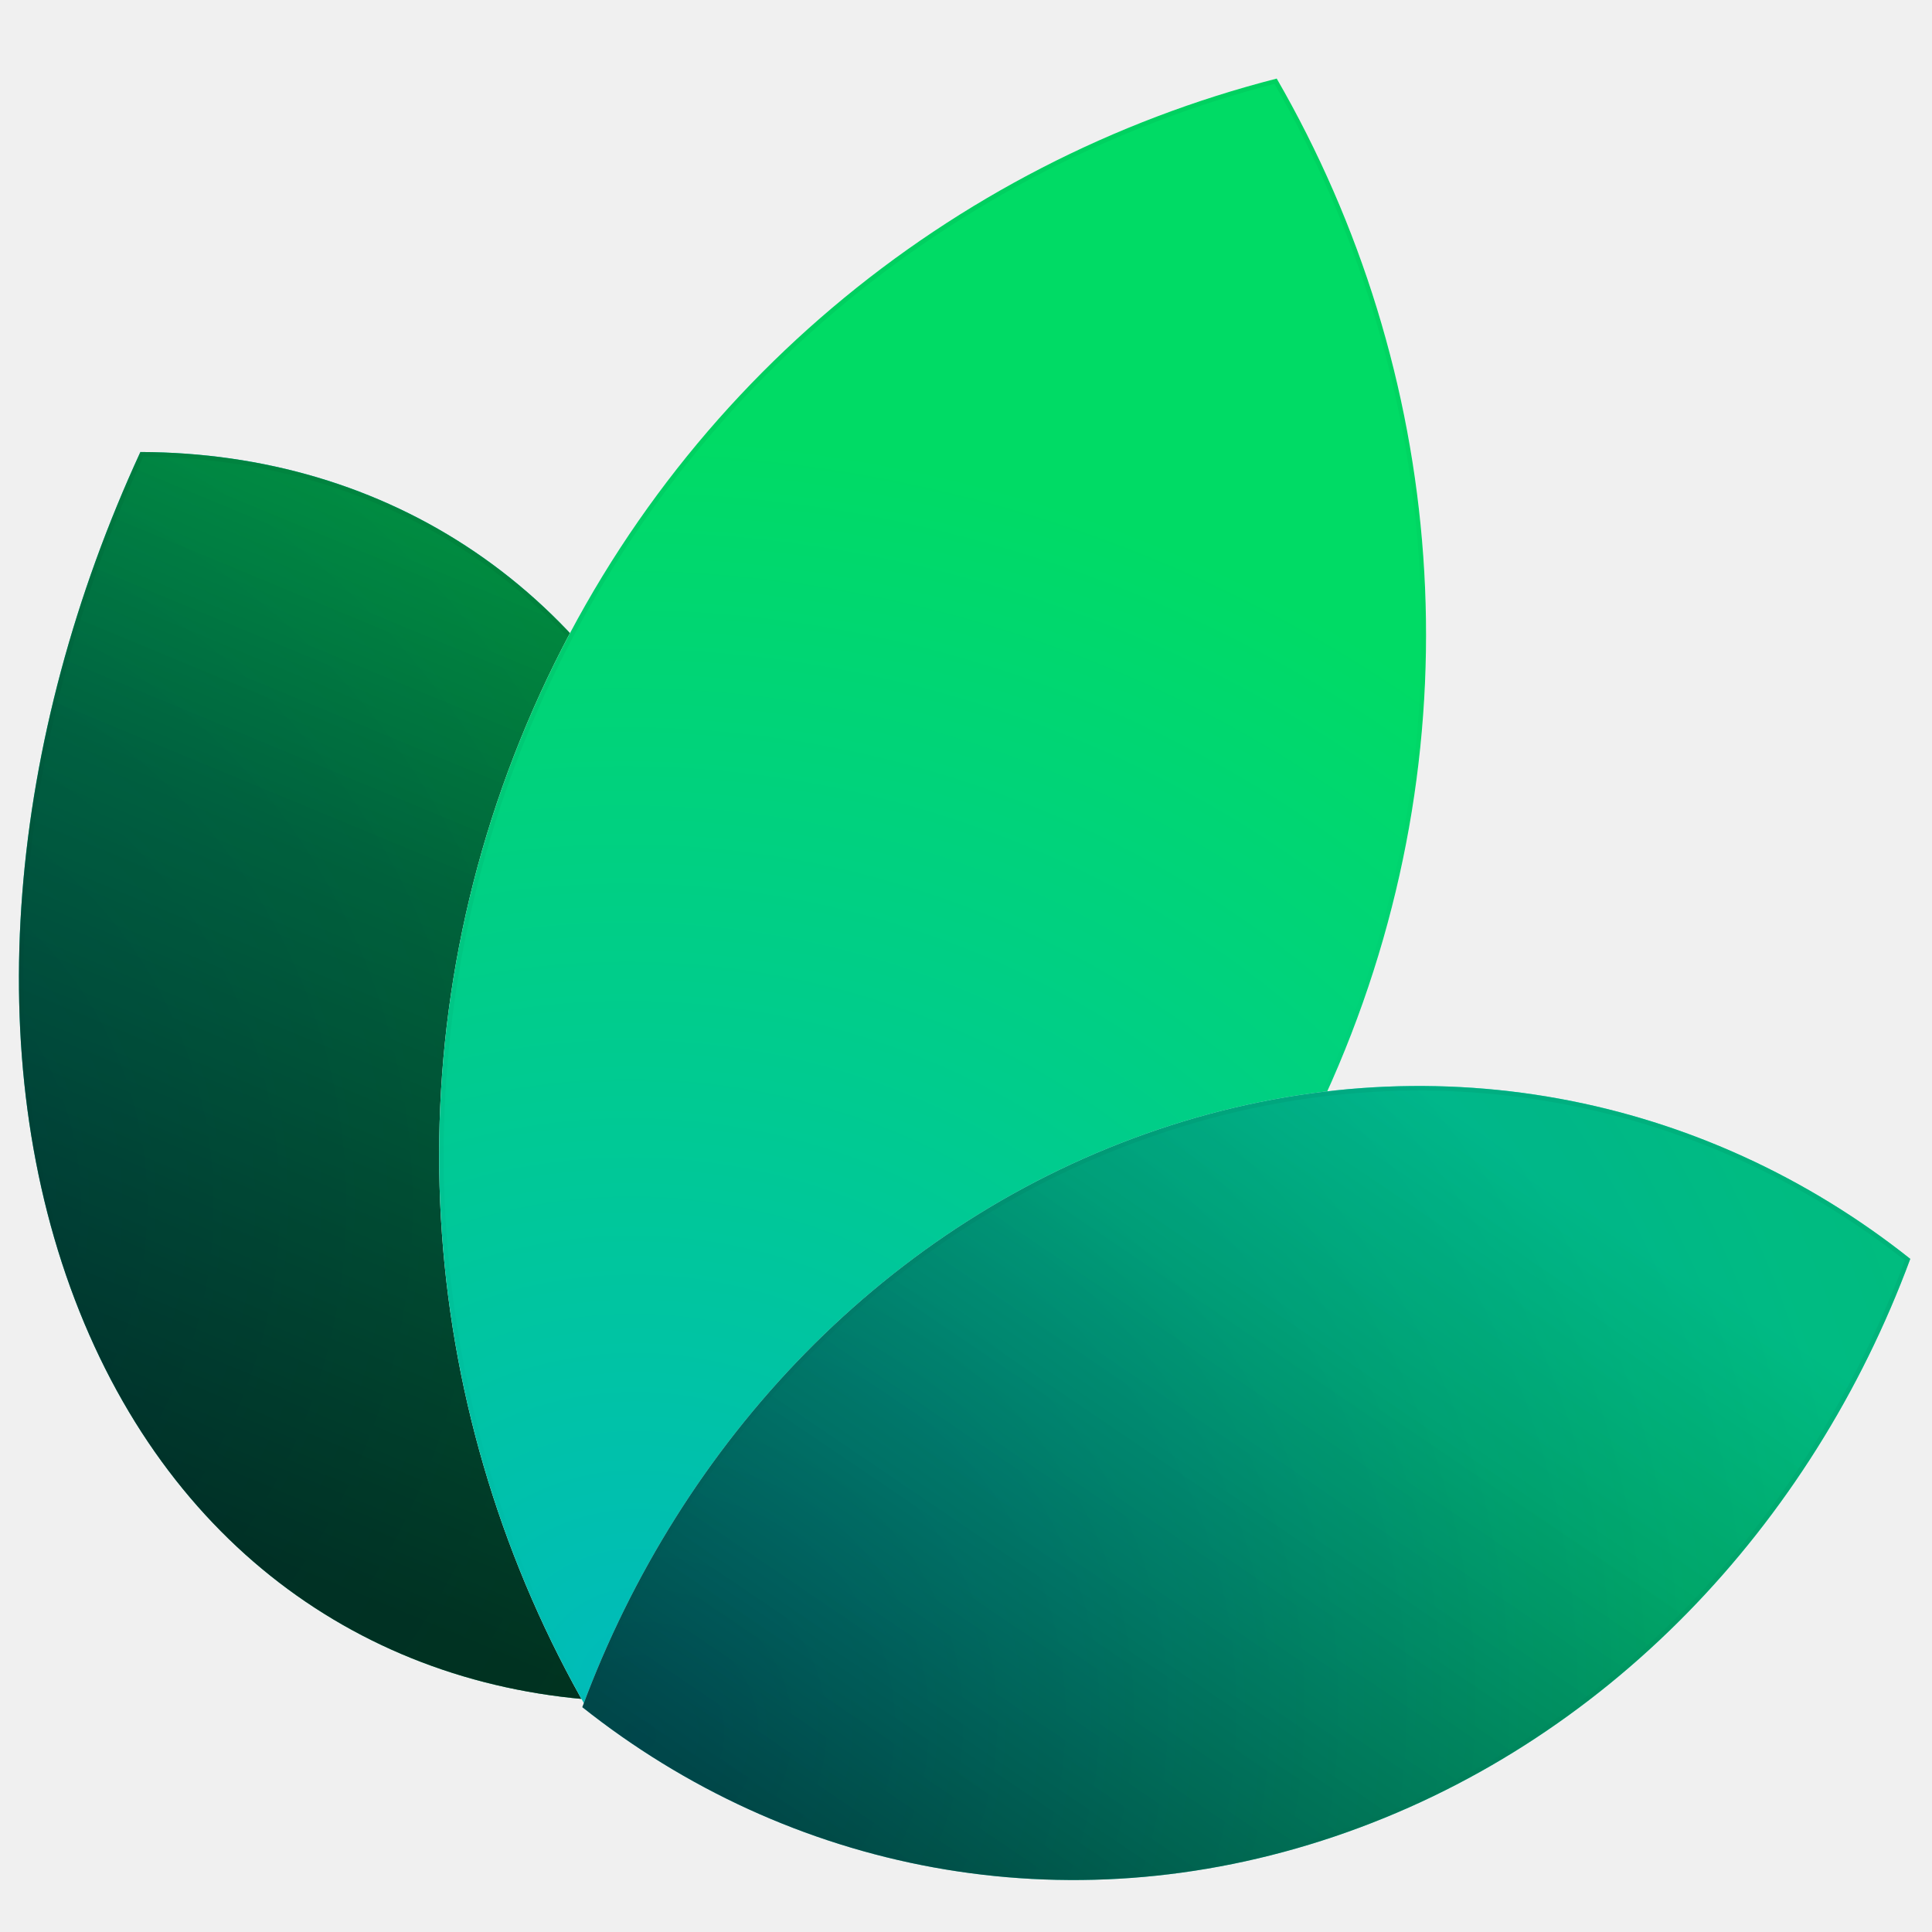
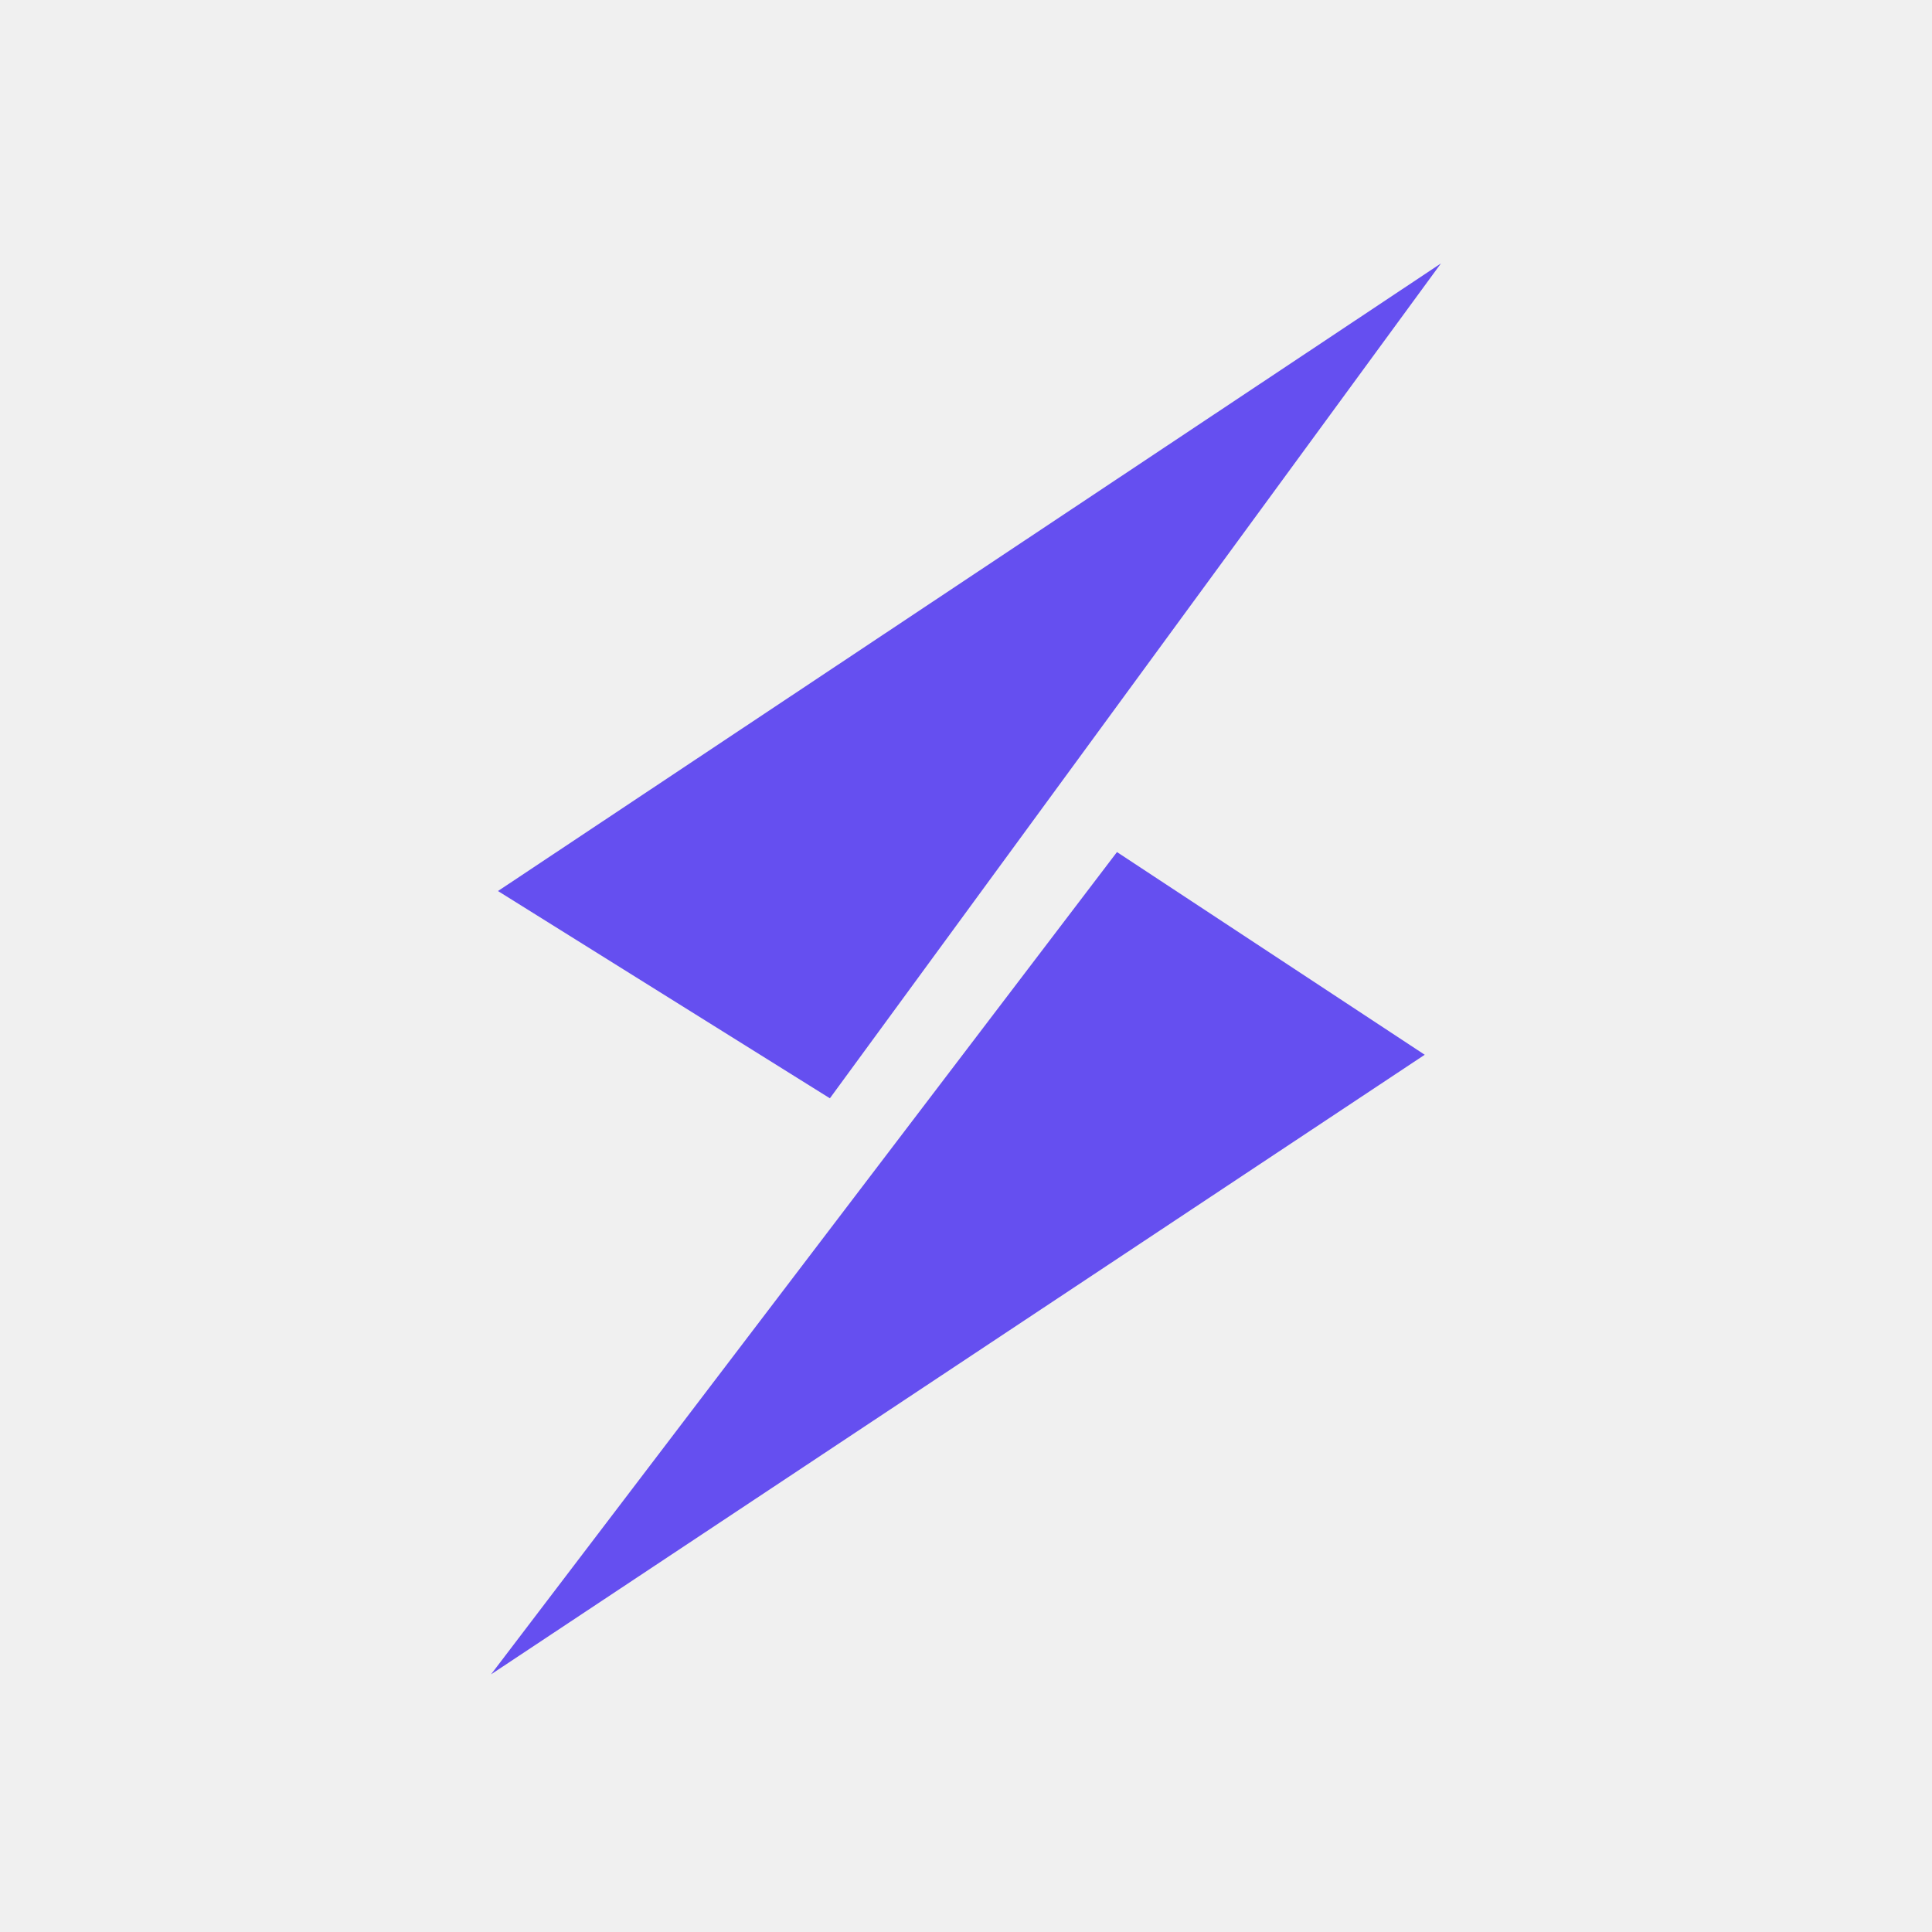
- <svg xmlns="http://www.w3.org/2000/svg" width="24" height="24" viewBox="0 0 24 24" fill="none">
-   <path d="M7.953 21.139C4.896 21.13 2.255 19.458 0.987 16.29C-0.28 13.121 0.109 9.163 1.744 5.615C4.801 5.624 7.442 7.296 8.71 10.465C9.977 13.633 9.588 17.591 7.953 21.139Z" fill="white" />
-   <path d="M7.953 21.139C4.896 21.13 2.255 19.458 0.987 16.29C-0.28 13.121 0.109 9.163 1.744 5.615C4.801 5.624 7.442 7.296 8.71 10.465C9.977 13.633 9.588 17.591 7.953 21.139Z" fill="url(#paint0_radial_101_2703)" />
-   <path d="M7.953 21.139C4.896 21.13 2.255 19.458 0.987 16.29C-0.28 13.121 0.109 9.163 1.744 5.615C4.801 5.624 7.442 7.296 8.71 10.465C9.977 13.633 9.588 17.591 7.953 21.139Z" fill="black" fill-opacity="0.5" style="mix-blend-mode:hard-light" />
-   <path d="M7.953 21.139C4.896 21.13 2.255 19.458 0.987 16.29C-0.28 13.121 0.109 9.163 1.744 5.615C4.801 5.624 7.442 7.296 8.71 10.465C9.977 13.633 9.588 17.591 7.953 21.139Z" fill="url(#paint1_linear_101_2703)" fill-opacity="0.5" style="mix-blend-mode:hard-light" />
-   <path d="M8.684 10.476C9.945 13.63 9.561 17.572 7.935 21.111C4.897 21.096 2.274 19.431 1.013 16.279C-0.248 13.124 0.136 9.182 1.762 5.643C4.8 5.659 7.423 7.324 8.684 10.476Z" stroke="url(#paint2_linear_101_2703)" stroke-opacity="0.05" stroke-width="0.056" />
-   <path d="M7.31 21.257C11.354 20.221 14.884 17.375 16.628 13.236C18.373 9.097 17.945 4.587 15.86 0.976C11.816 2.012 8.287 4.858 6.542 8.998C4.797 13.137 5.225 17.646 7.31 21.257Z" fill="white" />
-   <path d="M7.31 21.257C11.354 20.221 14.884 17.375 16.628 13.236C18.373 9.097 17.945 4.587 15.86 0.976C11.816 2.012 8.287 4.858 6.542 8.998C4.797 13.137 5.225 17.646 7.31 21.257Z" fill="url(#paint3_radial_101_2703)" />
-   <path d="M16.603 13.225C14.864 17.349 11.351 20.187 7.324 21.225C5.253 17.624 4.829 13.132 6.568 9.009C8.306 4.885 11.819 2.047 15.846 1.009C17.918 4.61 18.341 9.101 16.603 13.225Z" stroke="url(#paint4_linear_101_2703)" stroke-opacity="0.05" stroke-width="0.056" />
-   <path d="M7.234 21.207C9.789 23.237 13.21 23.951 16.577 22.814C19.944 21.677 22.506 18.945 23.73 15.638C21.175 13.608 17.754 12.894 14.387 14.031C11.02 15.168 8.458 17.901 7.234 21.207Z" fill="white" />
-   <path d="M7.234 21.207C9.789 23.237 13.21 23.951 16.577 22.814C19.944 21.677 22.506 18.945 23.73 15.638C21.175 13.608 17.754 12.894 14.387 14.031C11.02 15.168 8.458 17.901 7.234 21.207Z" fill="url(#paint5_radial_101_2703)" />
-   <path d="M7.234 21.207C9.789 23.237 13.21 23.951 16.577 22.814C19.944 21.677 22.506 18.945 23.73 15.638C21.175 13.608 17.754 12.894 14.387 14.031C11.02 15.168 8.458 17.901 7.234 21.207Z" fill="black" fill-opacity="0.2" style="mix-blend-mode:hard-light" />
-   <path d="M7.234 21.207C9.789 23.237 13.21 23.951 16.577 22.814C19.944 21.677 22.506 18.945 23.73 15.638C21.175 13.608 17.754 12.894 14.387 14.031C11.02 15.168 8.458 17.901 7.234 21.207Z" fill="url(#paint6_linear_101_2703)" fill-opacity="0.5" style="mix-blend-mode:hard-light" />
-   <path d="M16.568 22.787C13.218 23.918 9.814 23.212 7.267 21.198C8.492 17.907 11.044 15.189 14.396 14.058C17.747 12.927 21.15 13.633 23.697 15.648C22.472 18.938 19.92 21.656 16.568 22.787Z" stroke="url(#paint7_linear_101_2703)" stroke-opacity="0.05" stroke-width="0.056" />
-   <defs>
-     <radialGradient id="paint0_radial_101_2703" cx="0" cy="0" r="1" gradientUnits="userSpaceOnUse" gradientTransform="translate(-3.00503 15.023) rotate(-10.029) scale(17.9572 17.784)">
-       <stop stop-color="#00B0BB" />
-       <stop offset="1" stop-color="#00DB65" />
-     </radialGradient>
-     <linearGradient id="paint1_linear_101_2703" x1="7.39" y1="4.813" x2="1.63" y2="18.689" gradientUnits="userSpaceOnUse">
-       <stop stop-color="#18E299" />
-       <stop offset="1" />
-     </linearGradient>
-     <linearGradient id="paint2_linear_101_2703" x1="7.948" y1="8.016" x2="1.761" y2="18.746" gradientUnits="userSpaceOnUse">
-       <stop />
-       <stop offset="1" stop-opacity="0" />
-     </linearGradient>
-     <radialGradient id="paint3_radial_101_2703" cx="0" cy="0" r="1" gradientUnits="userSpaceOnUse" gradientTransform="translate(8.11404 20.8822) rotate(-75.7542) scale(21.6246 23.7772)">
-       <stop stop-color="#00BBBB" />
-       <stop offset="0.713" stop-color="#00DB65" />
-     </radialGradient>
-     <linearGradient id="paint4_linear_101_2703" x1="7.602" y1="5.871" x2="15.556" y2="16.372" gradientUnits="userSpaceOnUse">
-       <stop />
-       <stop offset="1" stop-opacity="0" />
-     </linearGradient>
-     <radialGradient id="paint5_radial_101_2703" cx="0" cy="0" r="1" gradientUnits="userSpaceOnUse" gradientTransform="translate(7.84537 21.5181) rotate(-20.3525) scale(18.5603 17.32)">
-       <stop stop-color="#00B0BB" />
-       <stop offset="1" stop-color="#00DB65" />
-     </radialGradient>
-     <linearGradient id="paint6_linear_101_2703" x1="16.808" y1="13.007" x2="10.041" y2="22.994" gradientUnits="userSpaceOnUse">
-       <stop stop-color="#00B1BC" />
-       <stop offset="1" />
-     </linearGradient>
-     <linearGradient id="paint7_linear_101_2703" x1="16.808" y1="13.007" x2="14.169" y2="23.841" gradientUnits="userSpaceOnUse">
-       <stop />
-       <stop offset="1" stop-opacity="0" />
-     </linearGradient>
-   </defs>
+ <svg xmlns="http://www.w3.org/2000/svg" width="1em" height="1em" viewBox="0 0 295 600" fill="none">
+   <path d="M-1.0165e-05 519.985L194.385 264.615L289.961 327.564L-1.0165e-05 519.985Z" fill="#654FF0" />
+   <path d="M295 81.808L105.228 341.086L2.152 276.719L295 81.808Z" fill="#654FF0" />
</svg>
